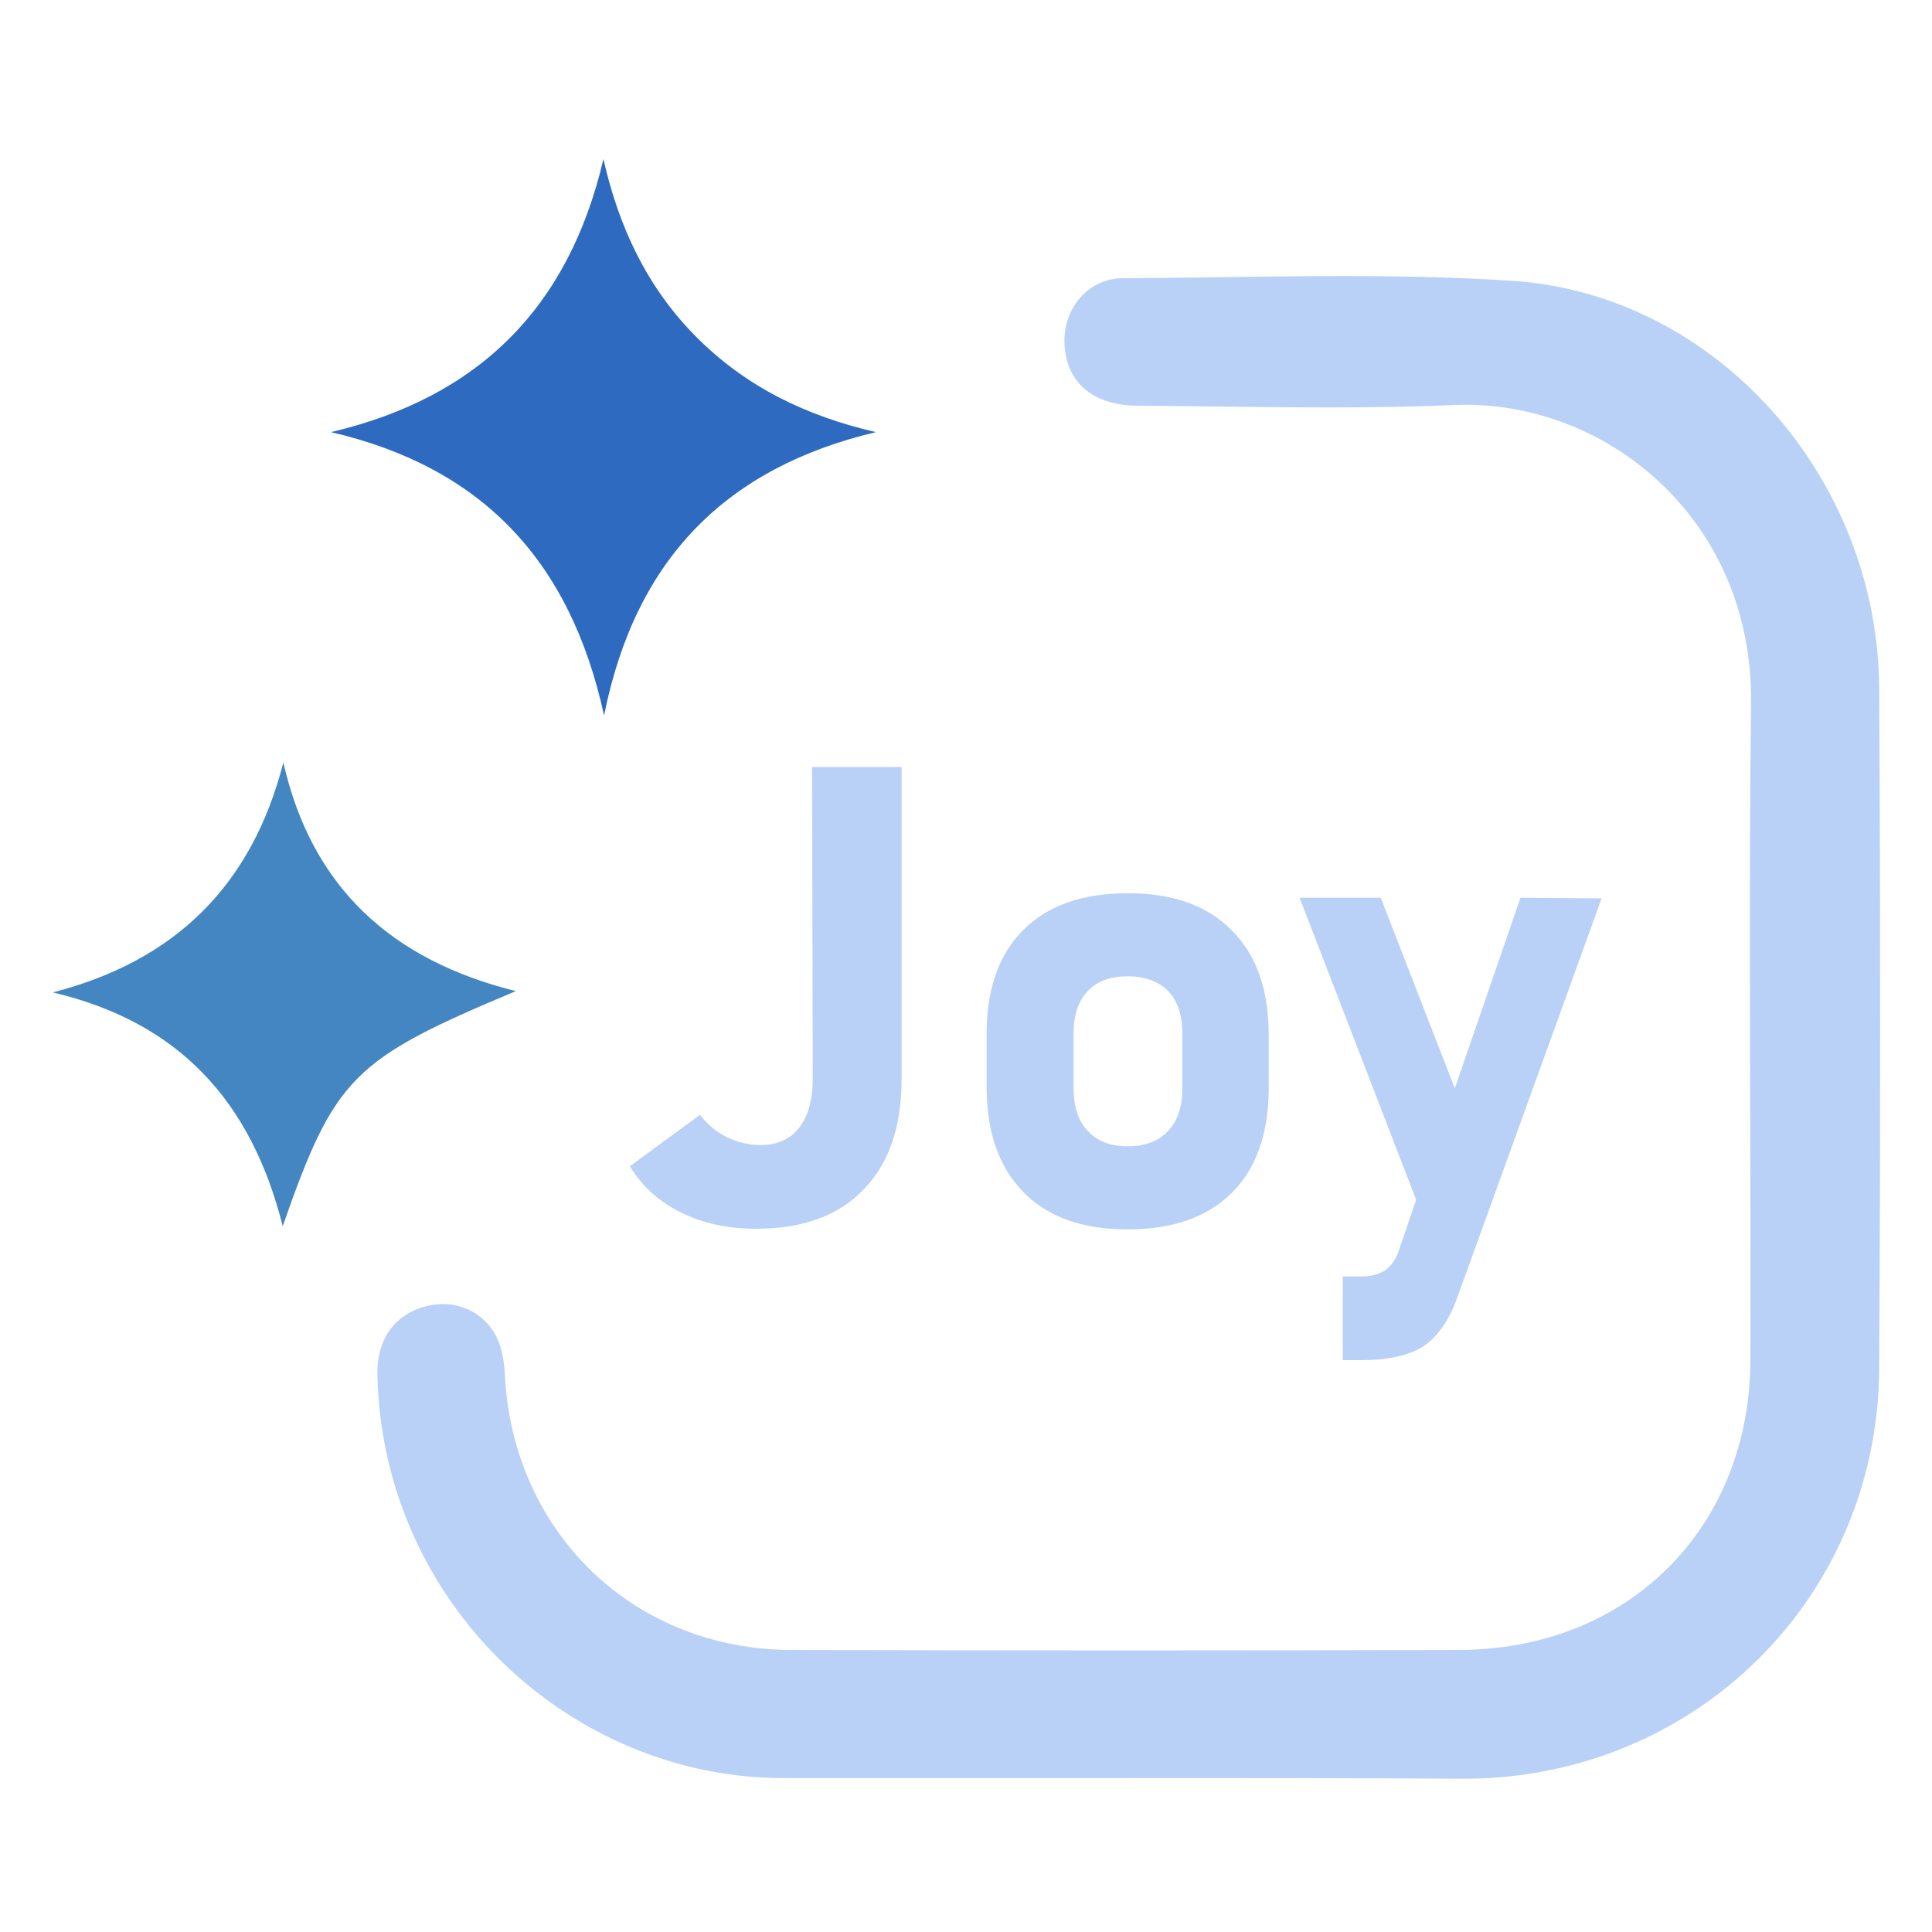
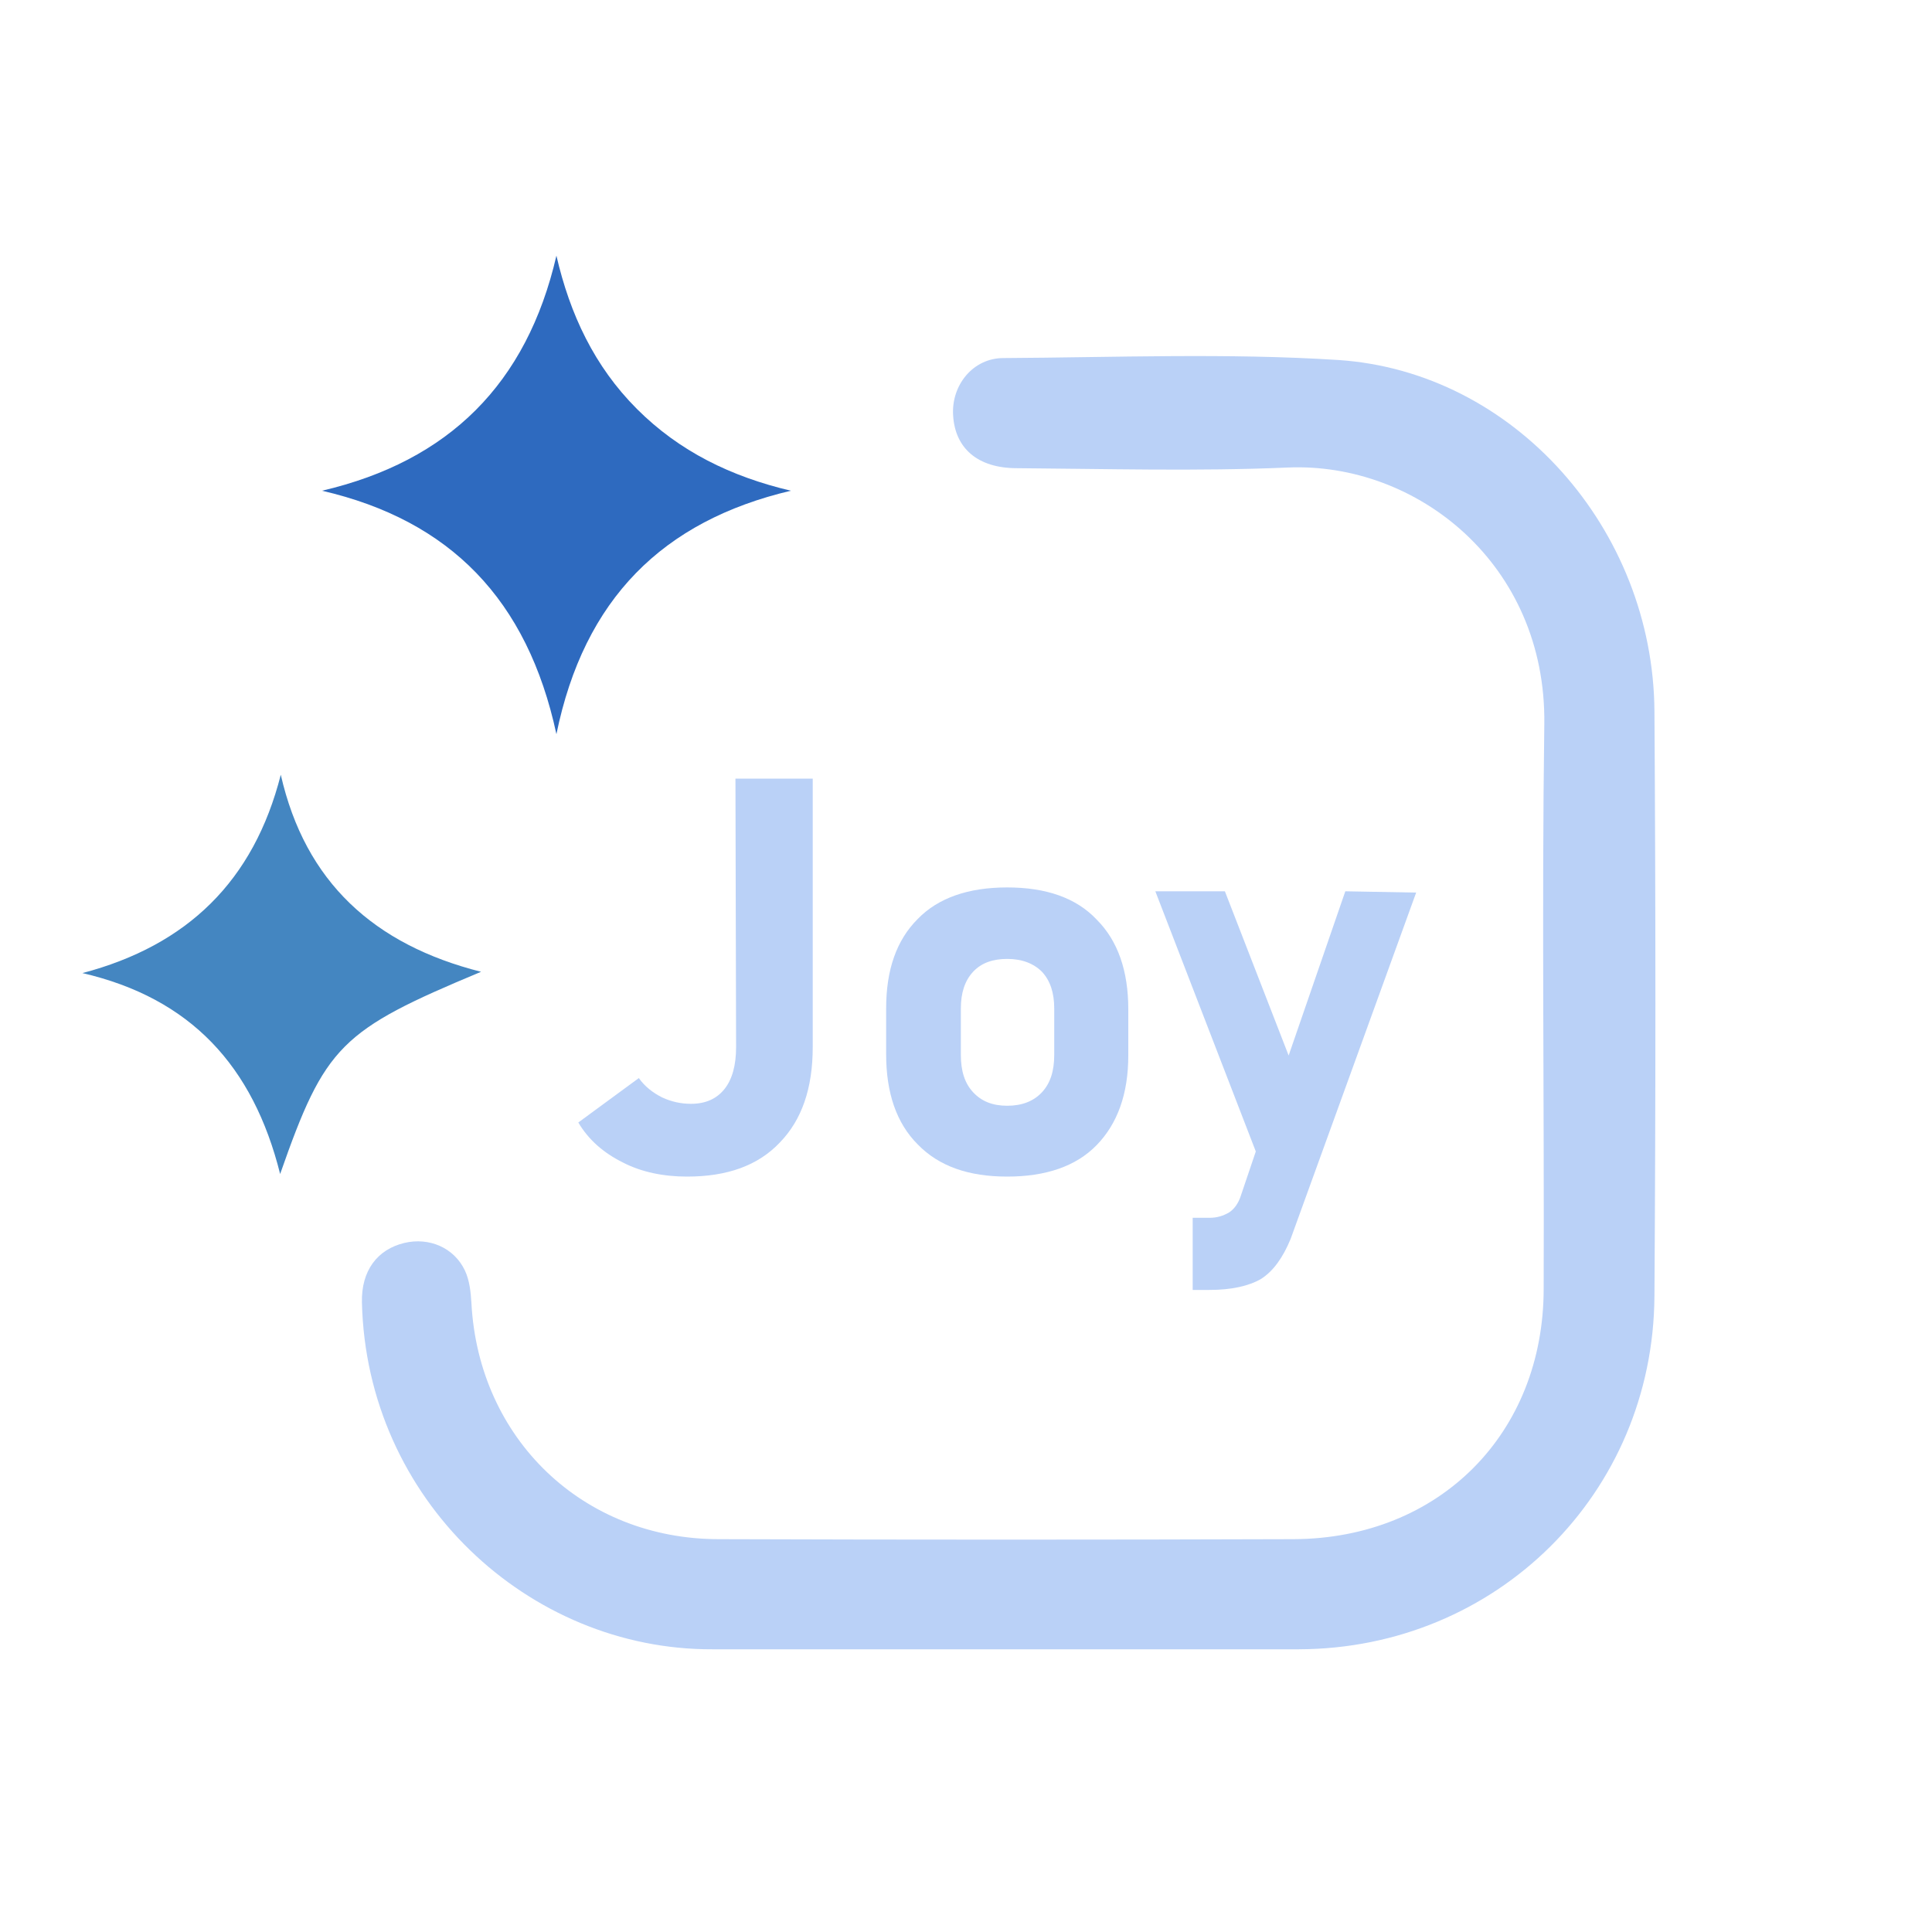
<svg xmlns="http://www.w3.org/2000/svg" version="1.1" id="Layer_1" x="0px" y="0px" viewBox="0 0 300 300" style="enable-background:new 0 0 300 300;" xml:space="preserve">
  <style type="text/css">
	.st0{fill:#BAD1F7;}
	.st1{fill:#2E6ABF;}
	.st2{fill:#4486C1;}
</style>
-   <path class="st0" d="M175.3,276.1c-17.8,0-35.7,0-53.5,0c-33.1,0.1-62.4-27-63.2-62.6c-0.1-5.7,2.8-9.5,7.7-10.7  c4.4-1.1,8.9,0.8,10.9,5c0.8,1.7,1.1,3.8,1.2,5.8c1.3,24.5,20.1,42.6,44.6,42.6c34.6,0.1,69.2,0.1,103.7,0  c26.2-0.1,45.1-19,45.1-45.2c0.1-34-0.3-67.9,0.1-101.9c0.3-28.8-23-47.3-46.3-46.2c-16.3,0.7-32.6,0.2-48.8,0.1  c-7.1,0-11.2-3.6-11.5-9.5c-0.3-5.5,3.6-10.3,9.1-10.3c20.2-0.1,40.4-0.9,60.4,0.4c31.7,2.1,56.8,30.5,57,63.3  c0.2,35.2,0.2,70.4,0,105.6c-0.2,35.6-28.5,63.5-64.1,63.7C210.3,276.1,192.8,276.1,175.3,276.1L175.3,276.1z" />
-   <path class="st1" d="M51.4,67.1c22.9-5.4,36.9-19.3,42.3-42.4c2.4,10.6,6.8,20,14.5,27.7s17,12.2,27.8,14.7  c-23.1,5.5-37.3,19.5-42.2,44C88.5,86.8,74.6,72.5,51.4,67.1z" />
-   <path class="st2" d="M44,118.4c4.4,19.4,16.8,30.7,36.1,35.5c-25.3,10.6-28.1,13.3-36.2,36.5c-4.9-19.5-16.2-31.7-35.7-36.3  C27.2,149.2,39.1,137.5,44,118.4z" />
  <g>
-     <path class="st0" d="M126.2,167.5c0,3.3-0.7,5.8-2.1,7.6s-3.4,2.7-6,2.7c-1.8,0-3.5-0.4-5.2-1.2c-1.6-0.8-3.1-2-4.2-3.5l-10.9,8   c1.9,3.1,4.5,5.5,8,7.2c3.4,1.7,7.3,2.5,11.6,2.5c7.2,0,12.8-2,16.7-6.1c4-4.1,5.9-9.8,5.9-17.2v-48.4h-13.9L126.2,167.5   L126.2,167.5z" />
-     <path class="st0" d="M175.1,138.7c-7,0-12.4,1.9-16.2,5.7s-5.7,9.2-5.7,16.1v8.3c0,7,1.9,12.4,5.7,16.3c3.8,3.9,9.2,5.8,16.2,5.8   s12.4-1.9,16.2-5.7S197,176,197,169v-8.4c0-6.9-1.9-12.3-5.7-16.1C187.5,140.6,182.1,138.7,175.1,138.7z M183.6,168.9   c0,2.9-0.7,5.1-2.2,6.7c-1.5,1.6-3.6,2.4-6.3,2.4s-4.7-0.8-6.2-2.4c-1.5-1.6-2.2-3.8-2.2-6.7v-8.4c0-2.8,0.7-5,2.2-6.6   s3.6-2.3,6.2-2.3c2.7,0,4.8,0.8,6.3,2.3c1.5,1.6,2.2,3.8,2.2,6.6V168.9z" />
-     <path class="st0" d="M236.1,139.4L225.9,169l-11.5-29.6h-12.6l18.1,46.9l-2.7,7.9c-0.5,1.5-1.3,2.5-2.2,3.1c-1,0.6-2.1,0.9-3.5,0.9   h-3v13h3c4,0,7.1-0.7,9.3-2c2.2-1.4,4-3.8,5.3-7.2l22.6-62.5L236.1,139.4L236.1,139.4z" />
+     <path class="st0" d="M156.6,256.1c-15.3,0-30.7,0-46,0c-28.5,0.1-53.7-23.2-54.4-53.9c-0.1-4.9,2.4-8.2,6.6-9.2   c3.8-0.9,7.7,0.7,9.4,4.3c0.7,1.5,0.9,3.3,1,5c1.1,21.1,17.3,36.7,38.4,36.7c29.8,0.1,59.6,0.1,89.3,0   c22.6-0.1,38.8-16.4,38.8-38.9c0.1-29.3-0.3-58.4,0.1-87.7c0.3-24.8-19.8-40.7-39.9-39.8c-14,0.6-28.1,0.2-42,0.1   c-6.1,0-9.6-3.1-9.9-8.2c-0.3-4.7,3.1-8.9,7.8-8.9c17.4-0.1,34.8-0.8,52,0.3c27.3,1.8,48.9,26.3,49.1,54.5   c0.2,30.3,0.2,60.6,0,90.9c-0.2,30.6-24.5,54.7-55.2,54.8C186.7,256.1,171.7,256.1,156.6,256.1L156.6,256.1z" />
+     <path class="st1" d="M50,76.2c19.7-4.6,31.8-16.6,36.4-36.5c2.1,9.1,5.9,17.2,12.5,23.8c6.6,6.6,14.6,10.5,23.9,12.7   C102.9,80.9,90.7,93,86.4,114C81.9,93.1,69.9,80.8,50,76.2z" />
+     <path class="st2" d="M43.6,120.3c3.8,16.7,14.5,26.4,31.1,30.6c-21.8,9.1-24.2,11.4-31.2,31.4c-4.2-16.8-13.9-27.3-30.7-31.2   C29.1,146.8,39.4,136.8,43.6,120.3z" />
+     <g>
+       <path class="st0" d="M114.3,162.6c0,2.8-0.6,5-1.8,6.5s-2.9,2.3-5.2,2.3c-1.5,0-3-0.3-4.5-1c-1.4-0.7-2.7-1.7-3.6-3l-9.4,6.9    c1.6,2.7,3.9,4.7,6.9,6.2c2.9,1.5,6.3,2.2,10,2.2c6.2,0,11-1.7,14.4-5.3c3.4-3.5,5.1-8.4,5.1-14.8v-41.7h-12L114.3,162.6    L114.3,162.6z" />
+       <path class="st0" d="M156.4,137.8c-6,0-10.7,1.6-13.9,4.9c-3.3,3.3-4.9,7.9-4.9,13.9v7.1c0,6,1.6,10.7,4.9,14    c3.3,3.4,7.9,5,13.9,5s10.7-1.6,13.9-4.9s4.9-7.9,4.9-13.9v-7.2c0-5.9-1.6-10.6-4.9-13.9C167.1,139.4,162.4,137.8,156.4,137.8z     M163.7,163.8c0,2.5-0.6,4.4-1.9,5.8s-3.1,2.1-5.4,2.1s-4-0.7-5.3-2.1c-1.3-1.4-1.9-3.3-1.9-5.8v-7.2c0-2.4,0.6-4.3,1.9-5.7    s3.1-2,5.3-2c2.3,0,4.1,0.7,5.4,2c1.3,1.4,1.9,3.3,1.9,5.7V163.8z" />
+       <path class="st0" d="M208.9,138.4l-8.8,25.5l-9.9-25.5h-10.8l15.6,40.4l-2.3,6.8c-0.4,1.3-1.1,2.2-1.9,2.7c-0.9,0.5-1.8,0.8-3,0.8    h-2.6v11.2h2.6c3.4,0,6.1-0.6,8-1.7c1.9-1.2,3.4-3.3,4.6-6.2l19.5-53.8L208.9,138.4L208.9,138.4z" />
+     </g>
  </g>
</svg>
